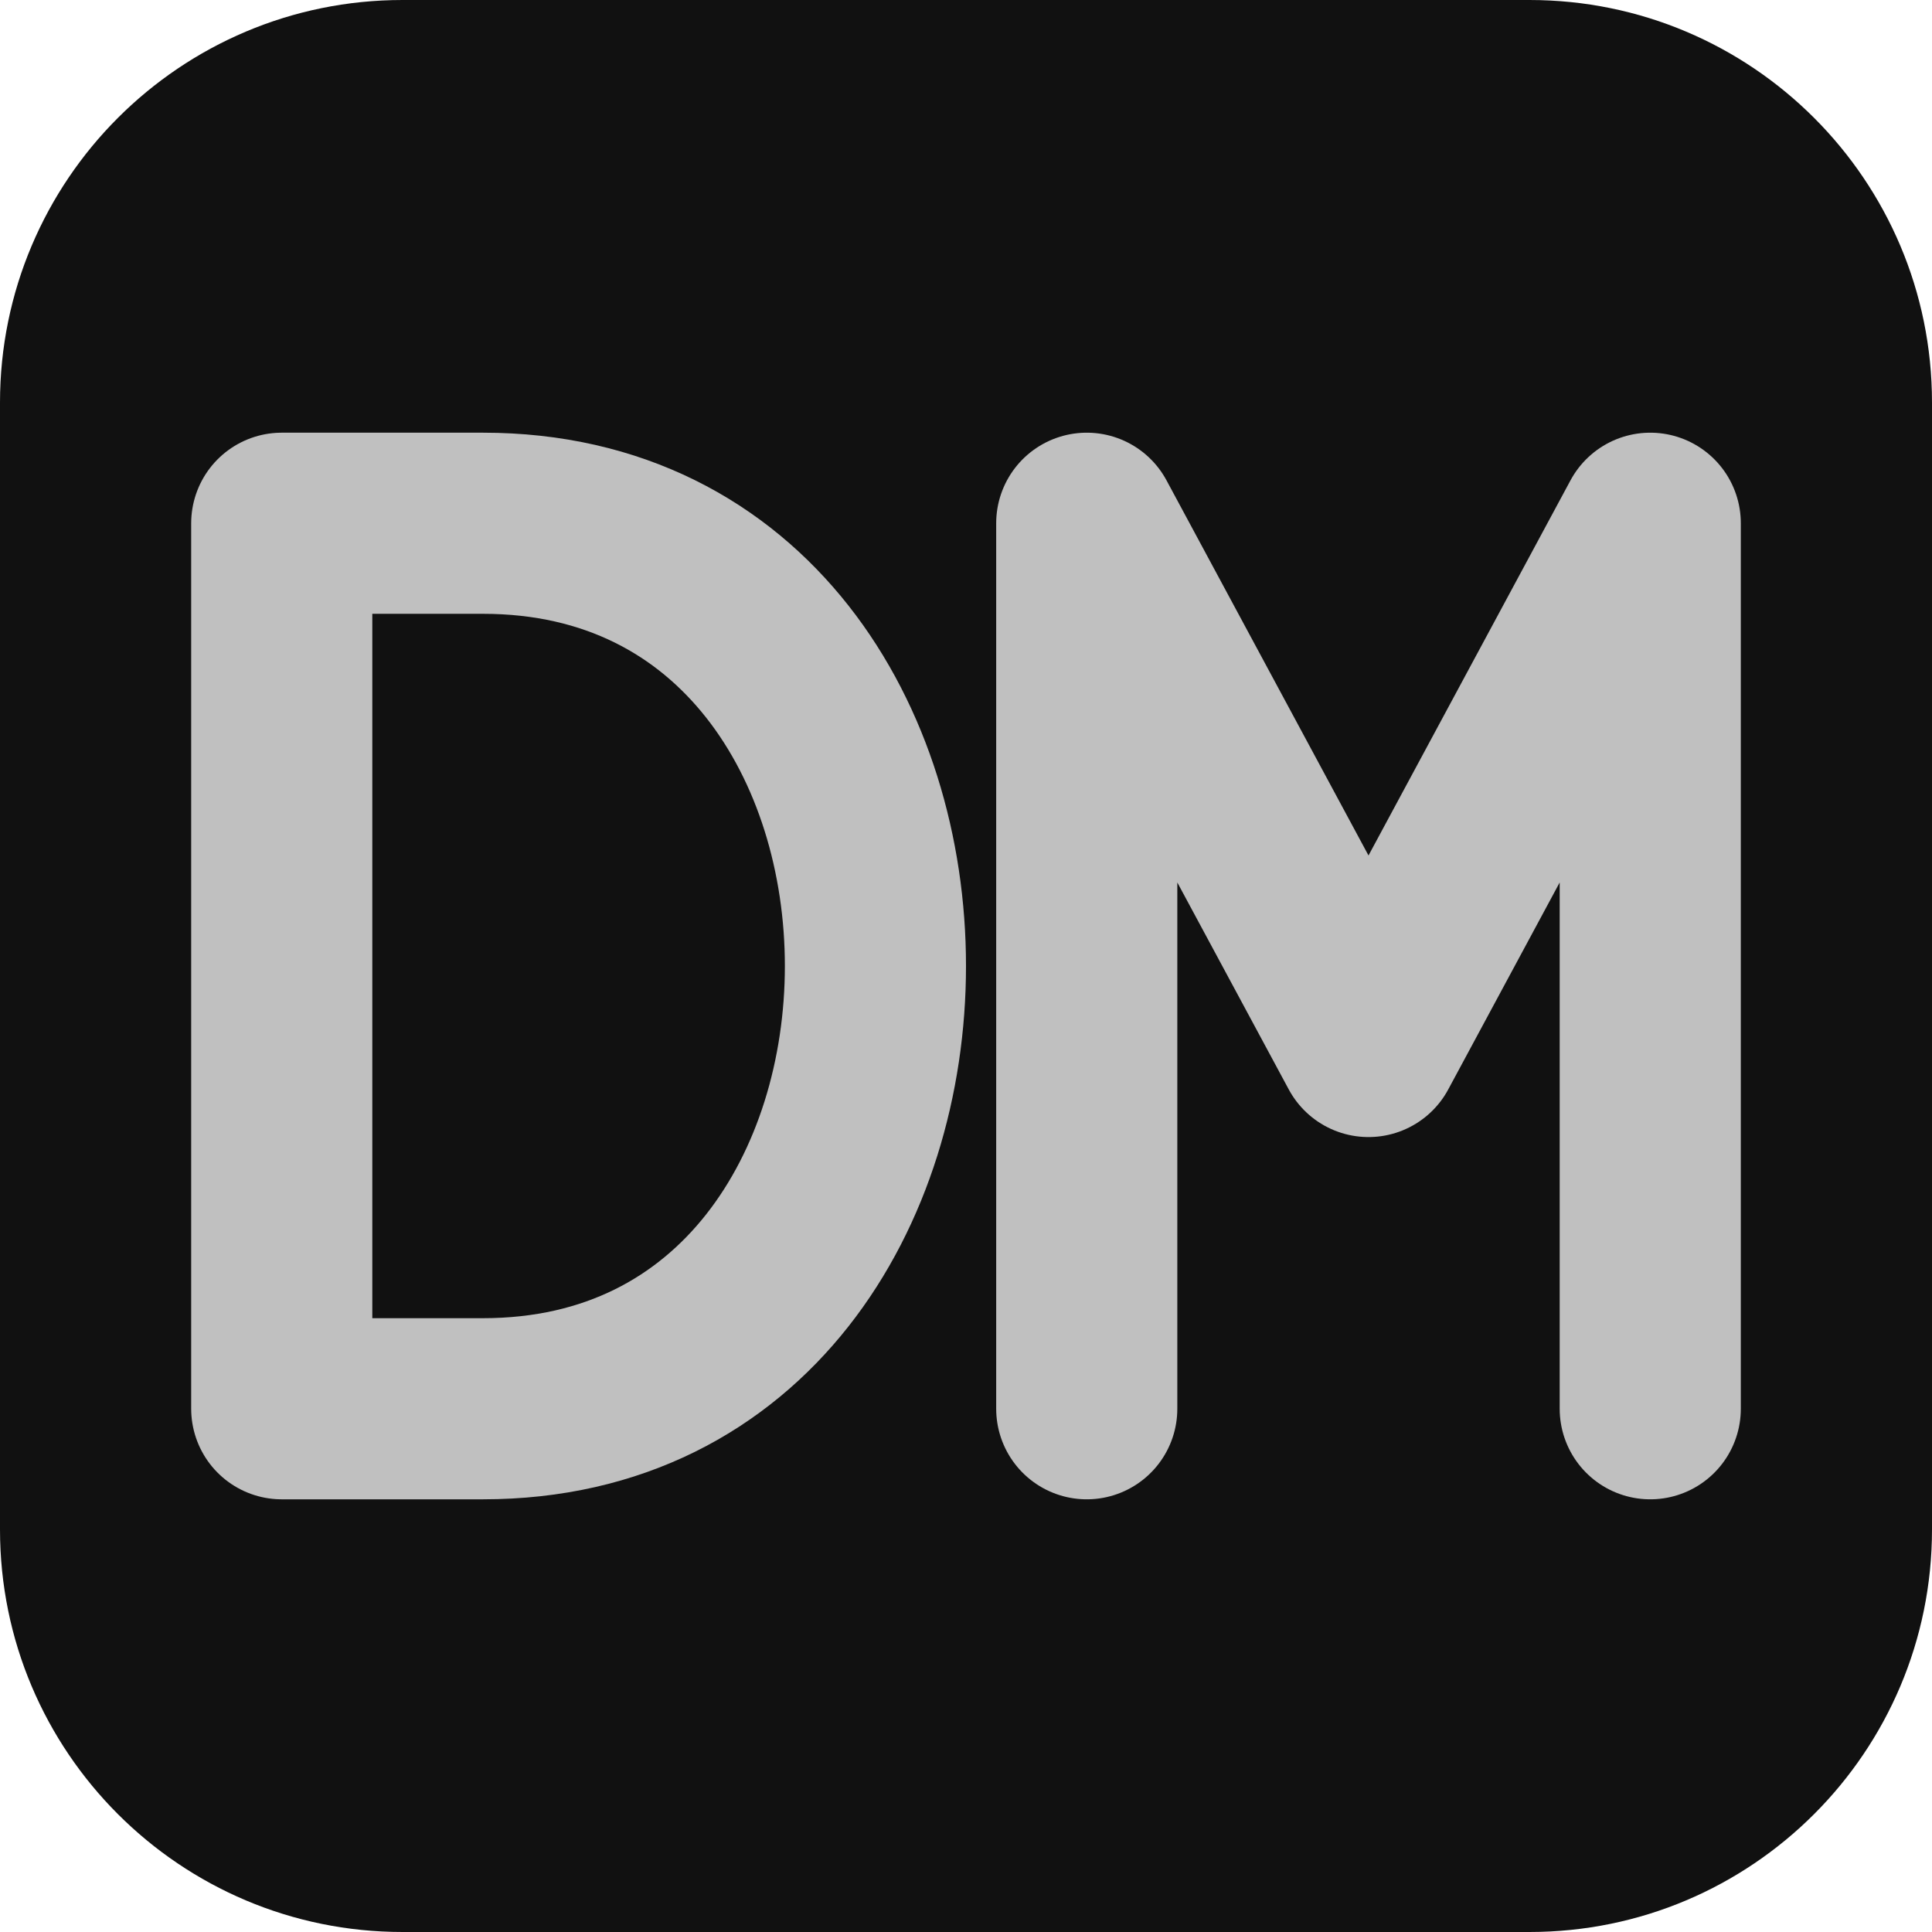
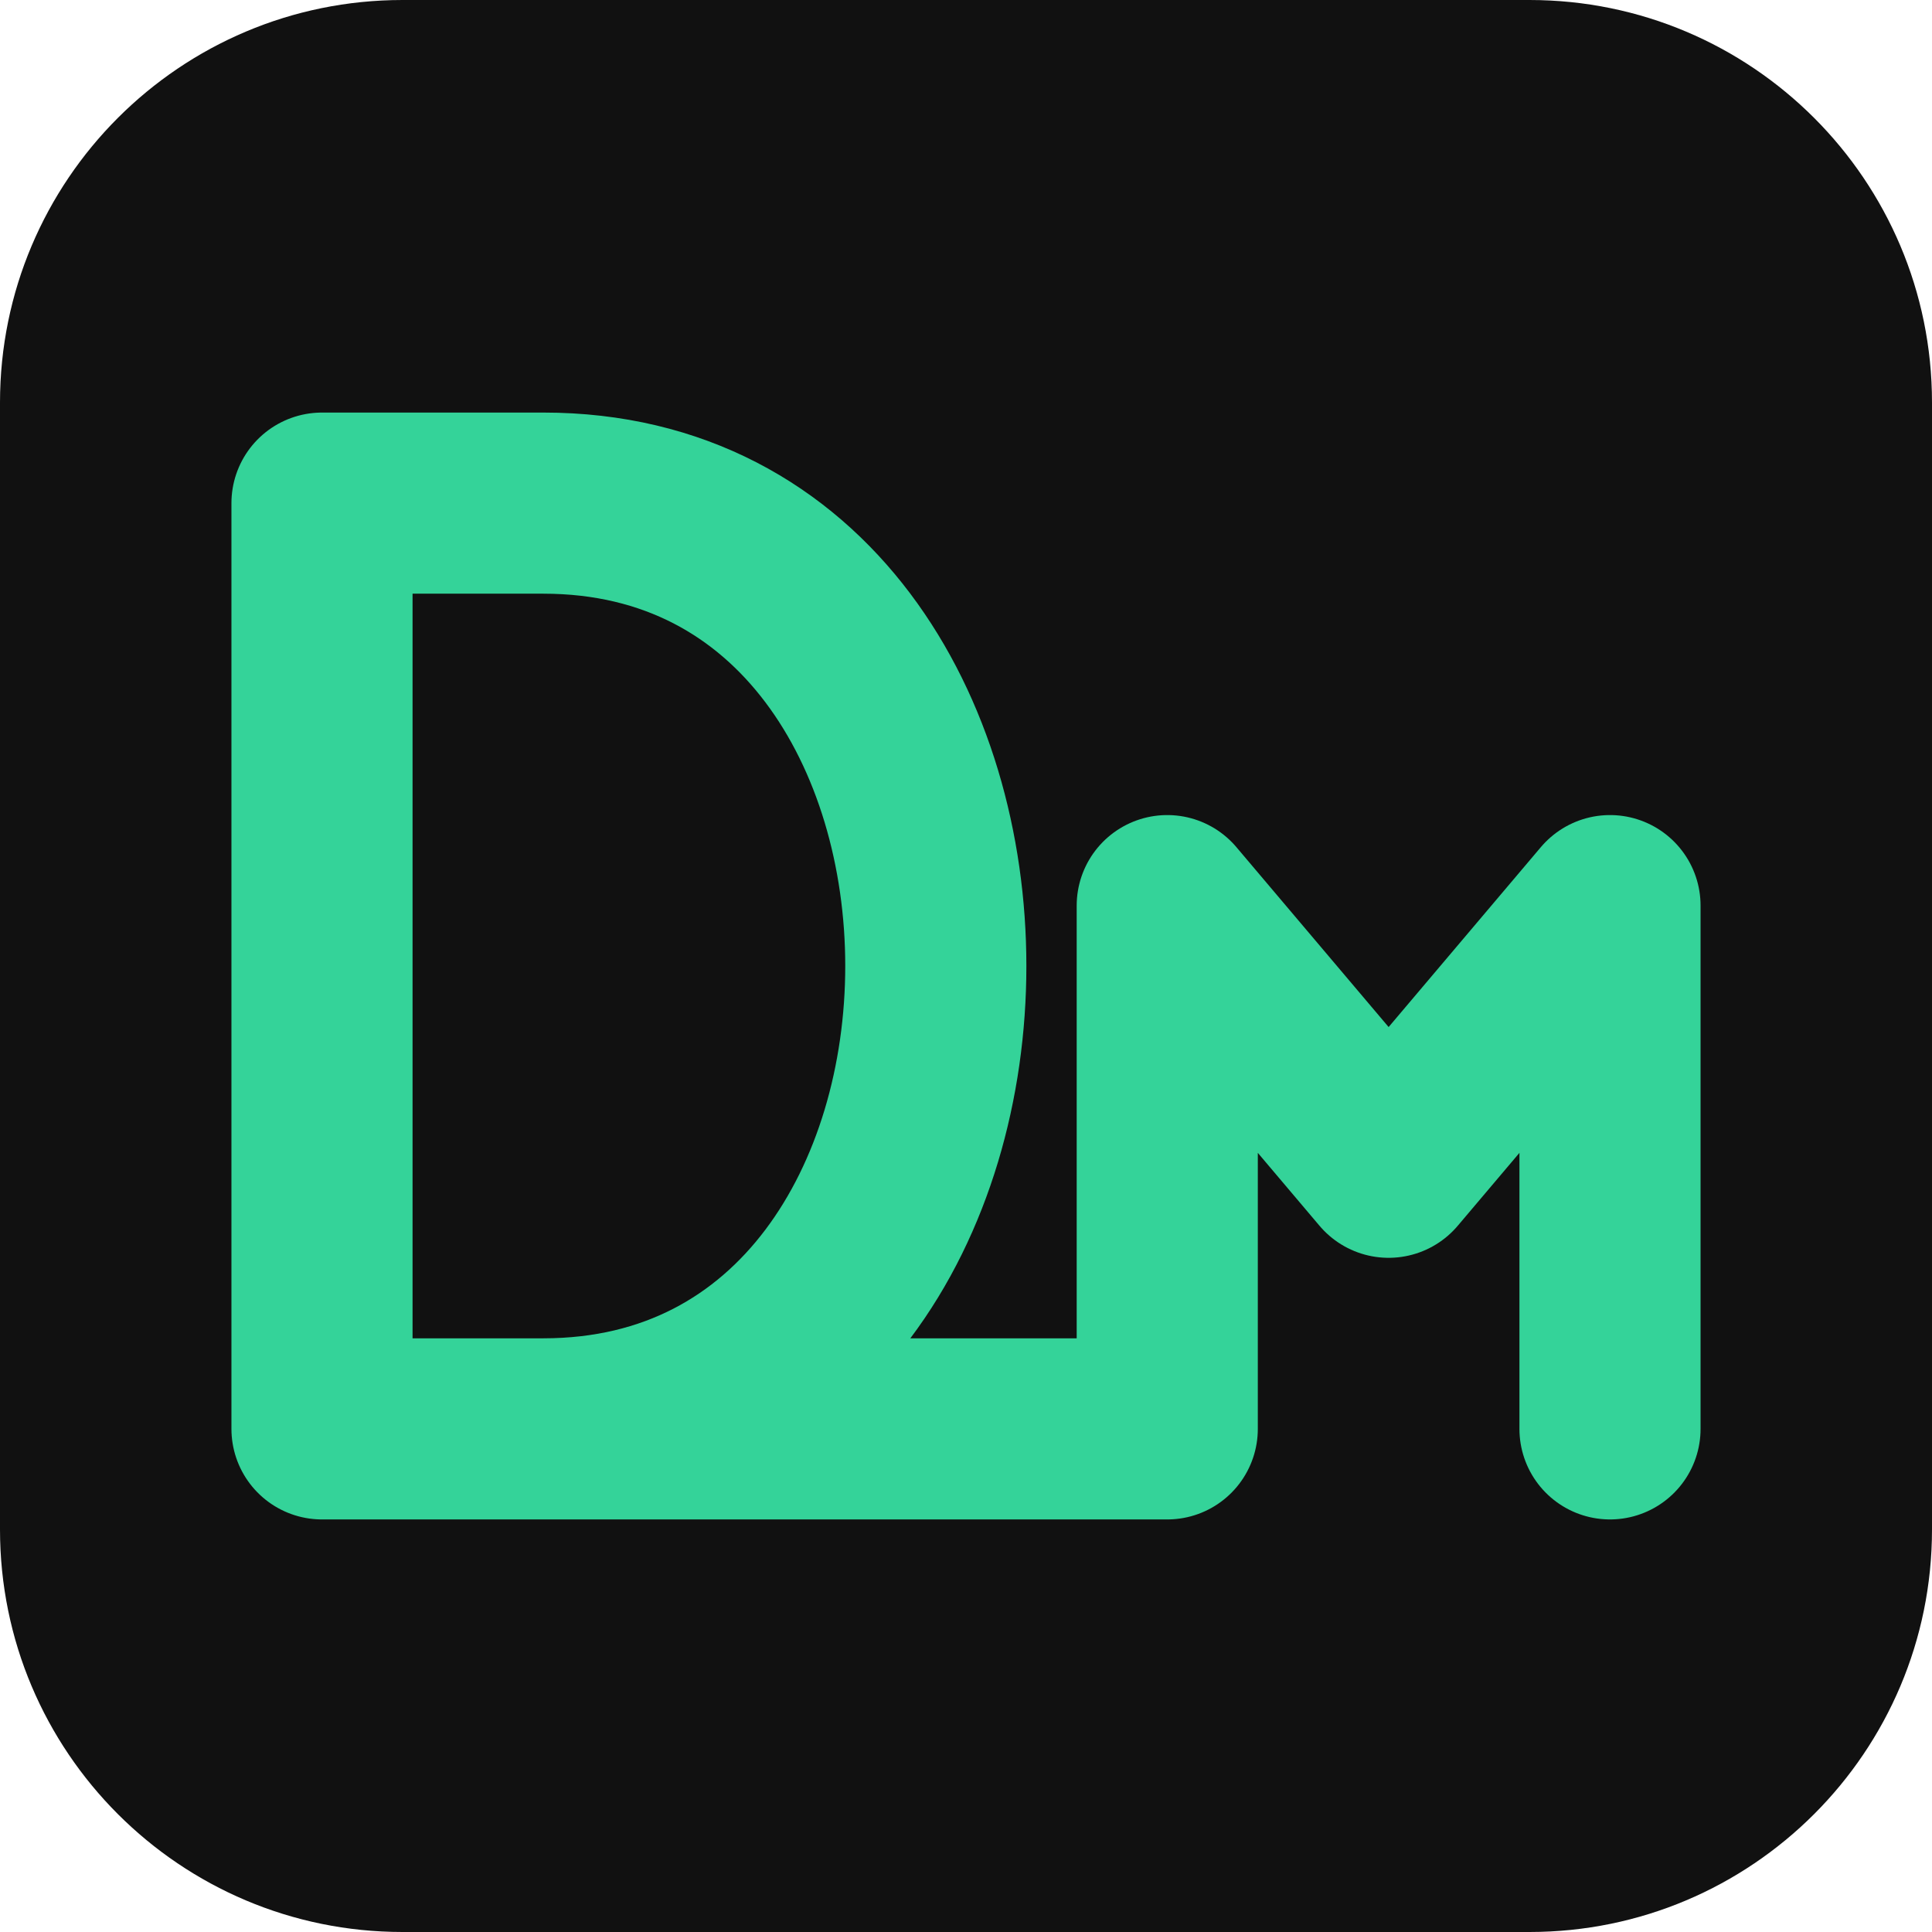
<svg xmlns="http://www.w3.org/2000/svg" width="96" height="96" viewBox="0 0 96 96">
  <rect width="96" height="96" rx="20" fill="#111111" />
-   <path d="M 14 26 L 14 70 L 24 70 C 50 70 50 26 24 26 L 14 26 M 54 70 L 54 26 L 68 52 L 82 26 L 82 70" fill="none" stroke="#c0c0c0" stroke-width="9" stroke-linecap="round" stroke-linejoin="round" />
+   <path d="M 27 71 C 53 71 53 25 27 25 L 16 25 L 16 71 L 27 71 L 58 71 L 58 45 L 69 58 L 80 45 L 80 71" fill="none" stroke="#34d399" stroke-width="9" stroke-linecap="round" stroke-linejoin="round" />
</svg>
